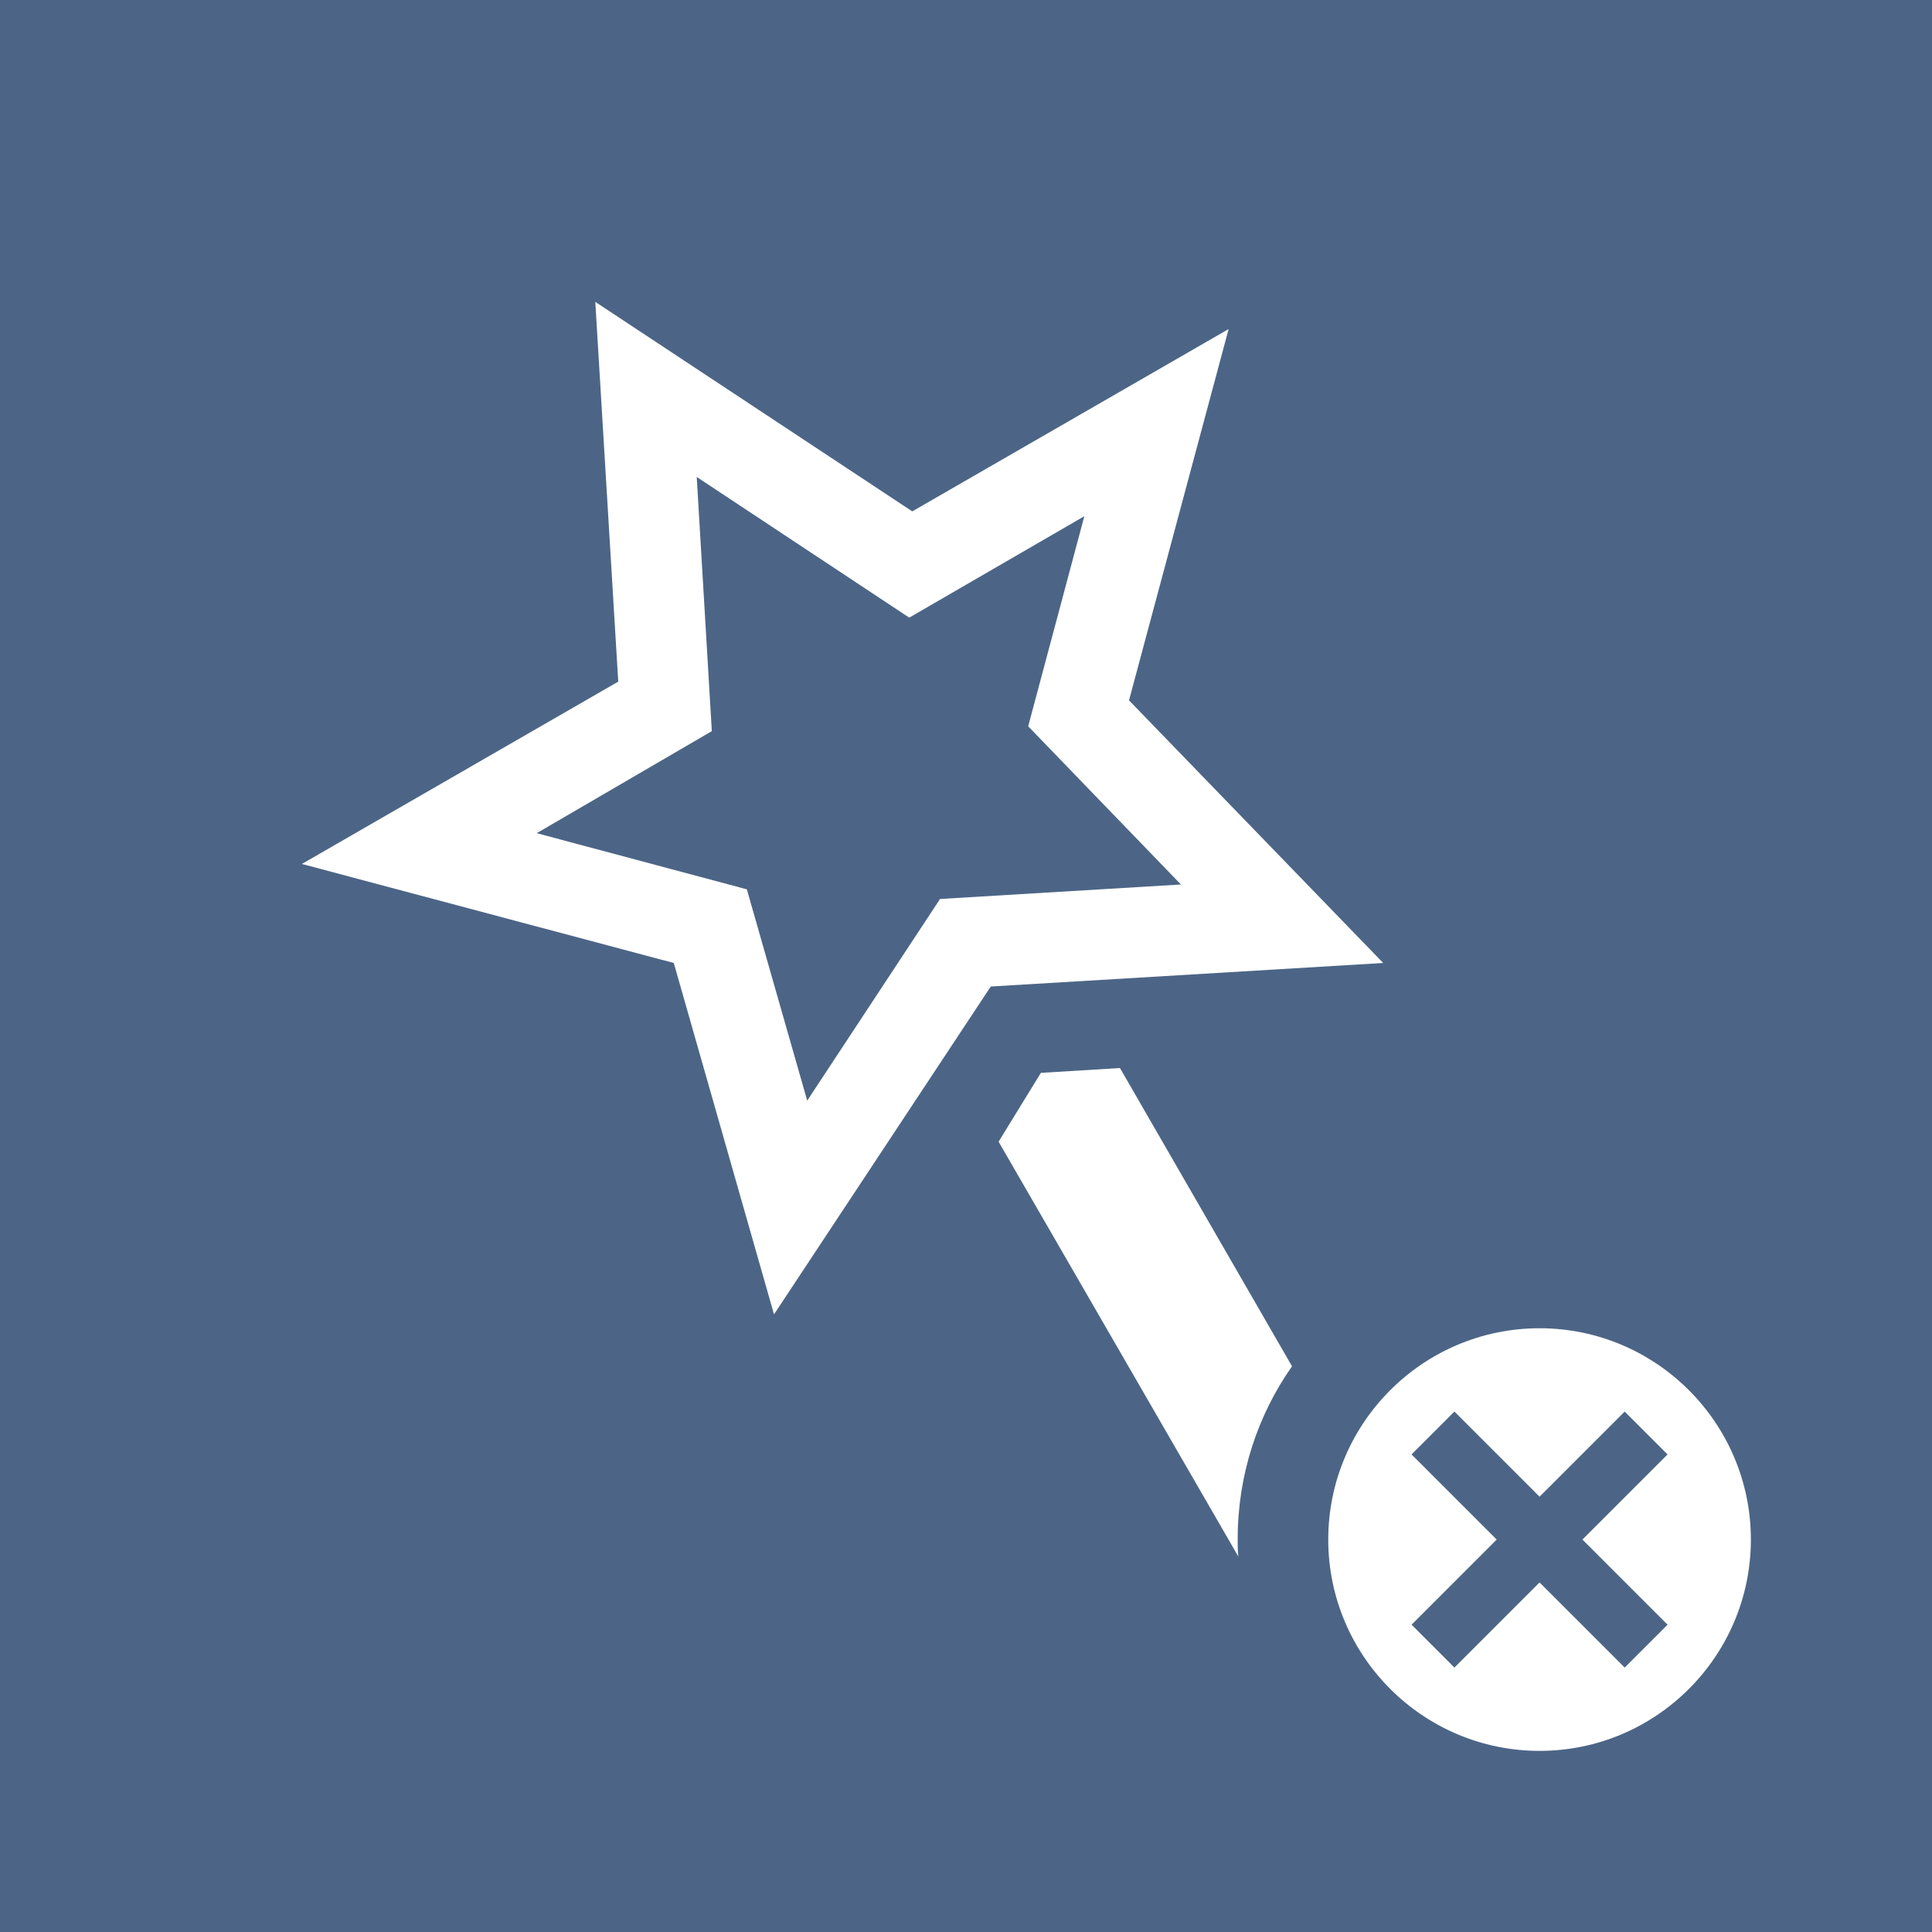
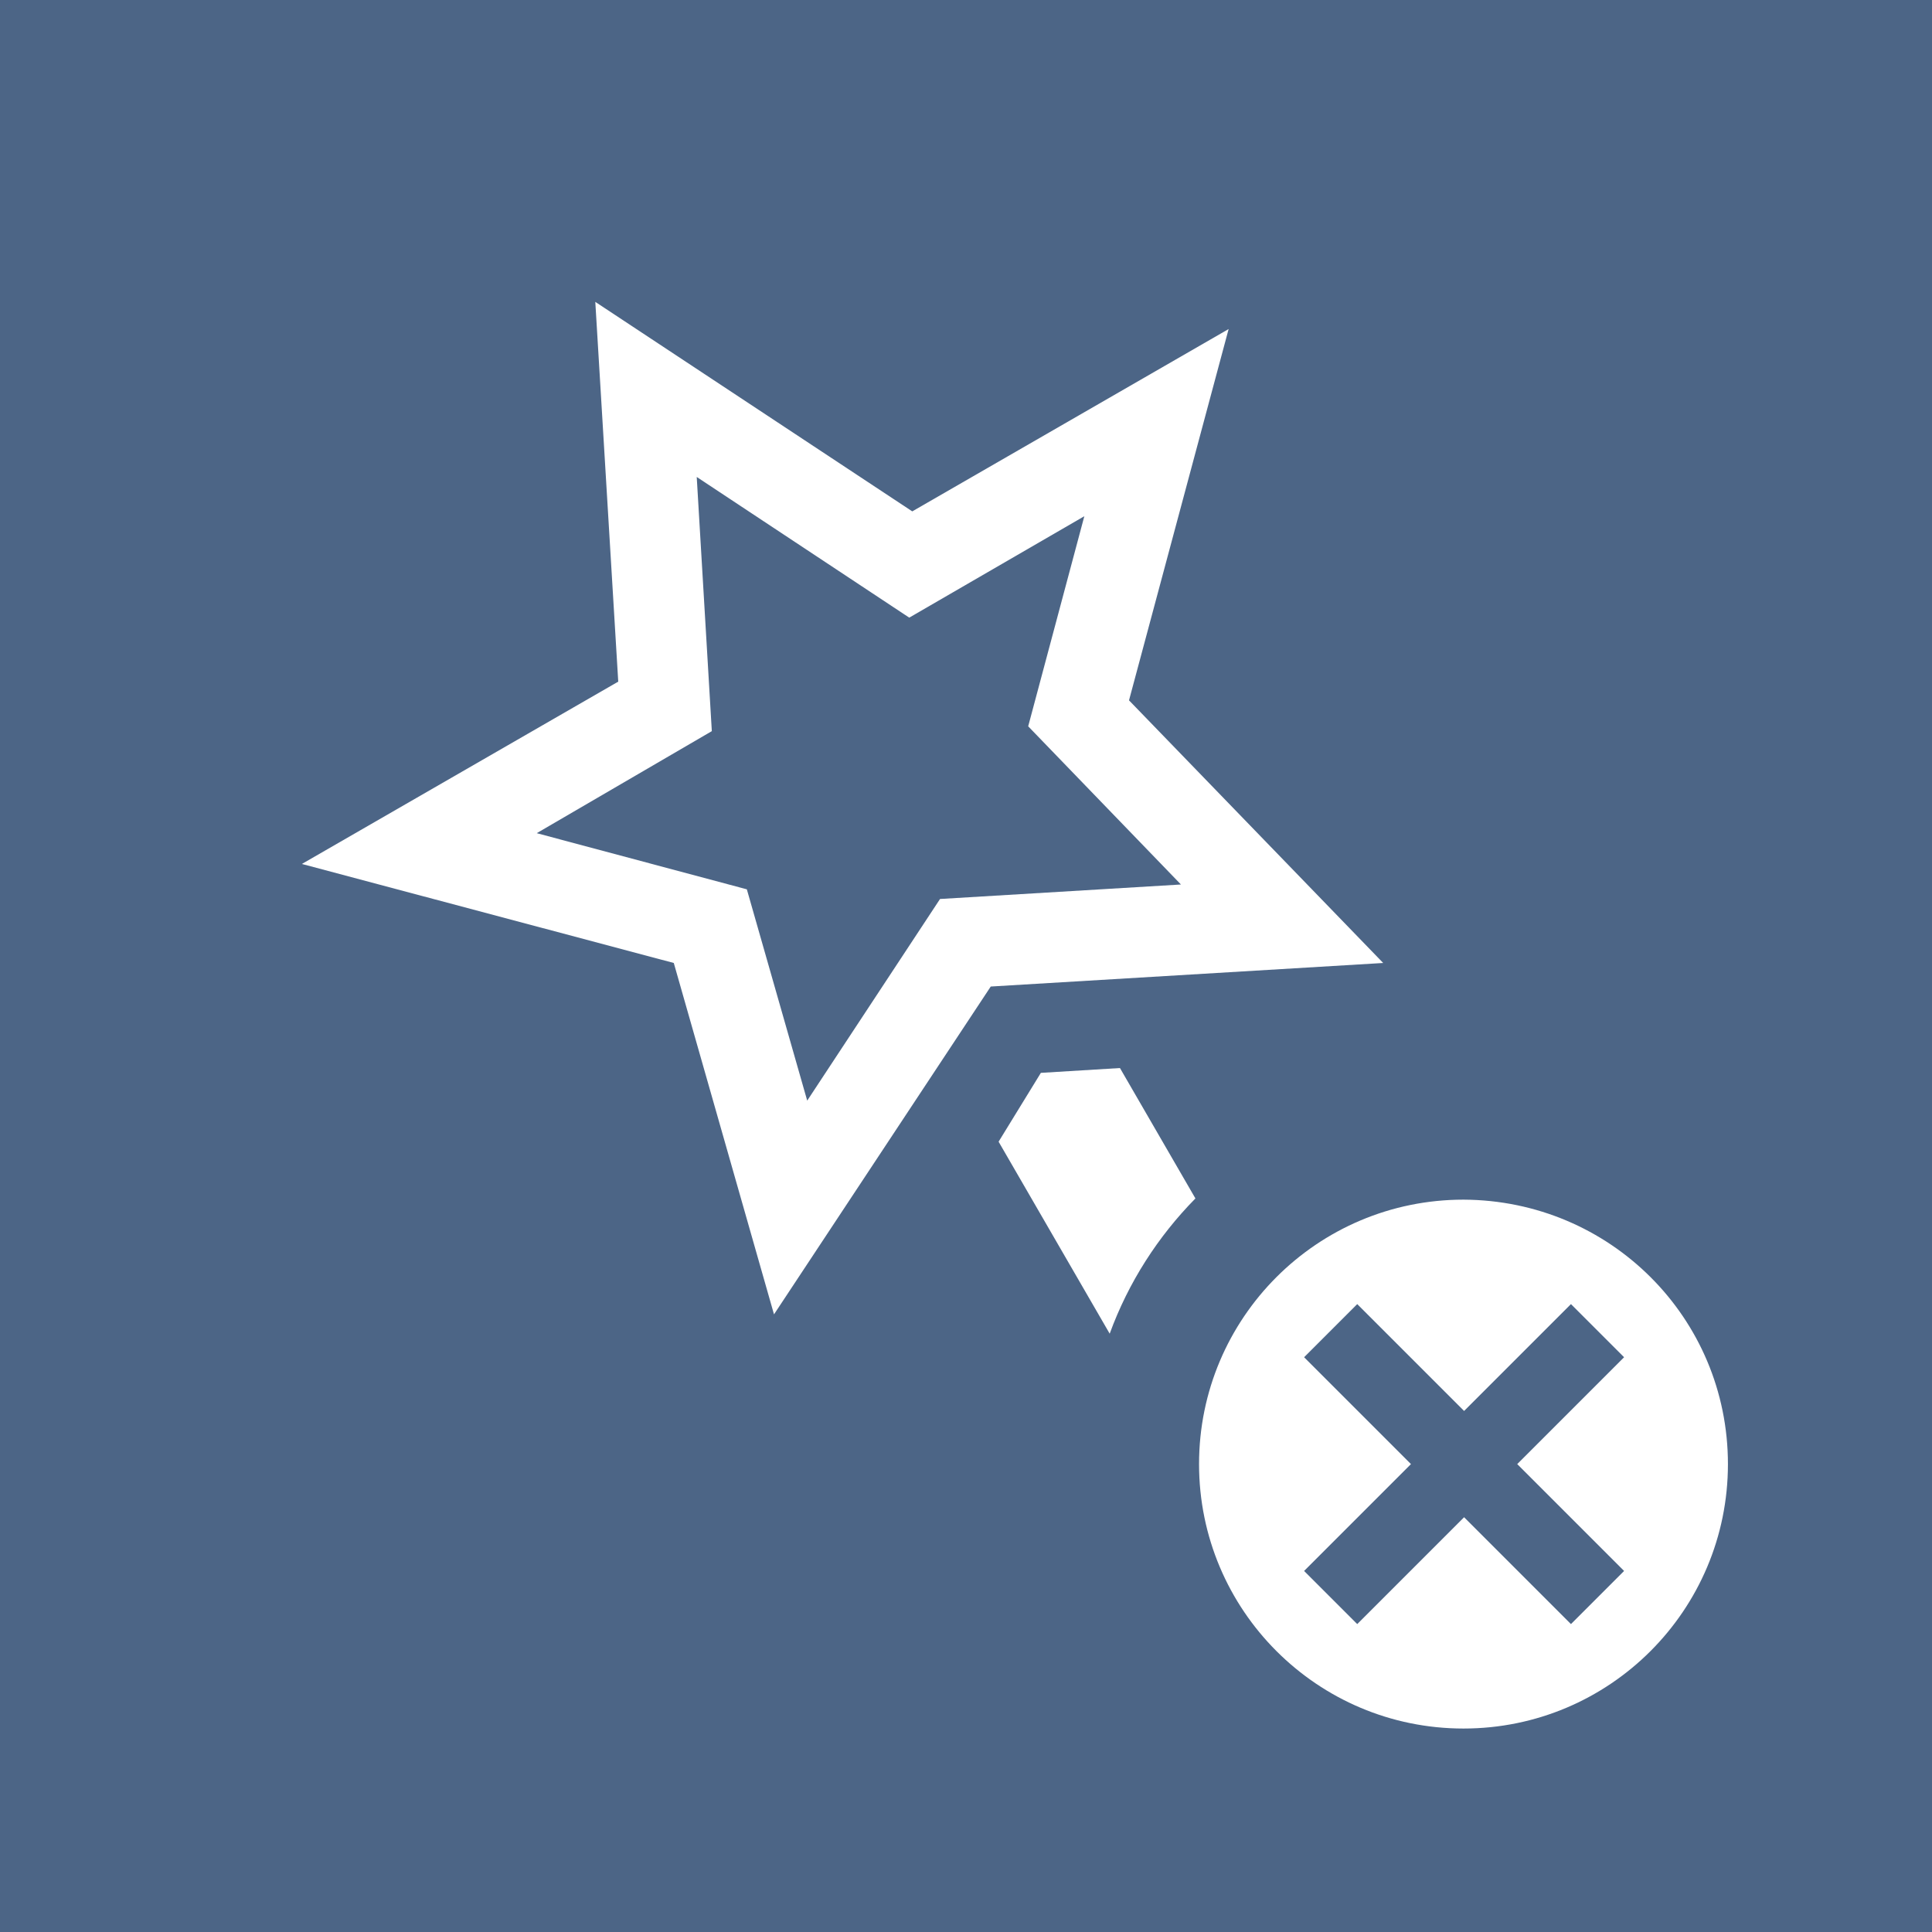
<svg xmlns="http://www.w3.org/2000/svg" xmlns:xlink="http://www.w3.org/1999/xlink" version="1.1" id="Layer_1" x="0px" y="0px" viewBox="0 0 320 320" style="enable-background:new 0 0 320 320;" xml:space="preserve">
  <style type="text/css">
- 	.st0{clip-path:url(#SVGID_00000022553788913473869120000015455031669740468641_);fill:#4C6586;}
+ 	.st0{clip-path:url(#SVGID_00000018938955150218463240000006671453992473661116_);fill:#4C6586;}
</style>
  <g>
    <g>
      <defs>
        <rect id="SVGID_1_" y="0" width="320" height="320" />
      </defs>
-       <clipPath id="SVGID_00000034074590708719567720000014562621115749819827_">
+       <clipPath id="SVGID_00000136402758384530147650000010575675282550728353_">
        <use xlink:href="#SVGID_1_" style="overflow:visible;" />
      </clipPath>
-       <path style="clip-path:url(#SVGID_00000034074590708719567720000014562621115749819827_);fill:#4C6586;" d="M195.6,146.5    l-25.3-26.2l9.3-34.8l-29,16.8L115.4,79l2.5,42.1l-29,16.9l34.8,9.3l10,35l22-33.4L195.6,146.5z M276.2,269.1L262.1,255l14.1-14.1    l-7.1-7.1L255,247.9l-14.1-14.1l-7.1,7.1l14.1,14.1l-14.1,14.1l7.1,7.1l14.1-14.1l14.1,14.1L276.2,269.1z M290,255    c0,19.3-15.7,35-35,35s-35-15.7-35-35s15.7-35,35-35S290,235.7,290,255 M187,116l42.1,43.5l-65,3.9l-35.9,54.3l-16.6-58.2    L50,143.1l52.4-30.2L98.6,50l52.5,34.7l52.4-30.2L187,116z M165.4,189.1l7-11.4l13.1-0.8l28.5,49.4c-5.7,8.1-9,18-9,28.6    c0,1,0,2,0.1,2.9L165.4,189.1z M320,0H0v320h320V0z" />
+       <path style="clip-path:url(#SVGID_00000136402758384530147650000010575675282550728353_);fill:#4C6586;" d="M195.6,146.5    l-25.3-26.2l9.3-34.8l-29,16.8L115.4,79l2.5,42.1l-29,16.9l34.8,9.3l10,35l22-33.4L195.6,146.5z M269,260.2l-17.7-17.7l17.7-17.7    l-8.8-8.8l-17.7,17.7L224.8,216l-8.8,8.8l17.7,17.7L216,260.2l8.8,8.8l17.7-17.7l17.7,17.7L269,260.2z M286.2,242.5    c0,24.2-19.6,43.8-43.8,43.8s-43.8-19.6-43.8-43.8s19.6-43.8,43.8-43.8C266.7,198.8,286.2,218.3,286.2,242.5 M187,116l42.1,43.5    l-65,3.9l-35.9,54.3l-16.6-58.2L50,143.1l52.4-30.2L98.6,50l52.5,34.7l52.4-30.2L187,116z M165.4,189.1l7-11.4l13.1-0.8l12.5,21.6    c-6.2,6.3-11.1,13.9-14.2,22.4L165.4,189.1z M320,0H0v320h320V0z" />
    </g>
  </g>
</svg>
